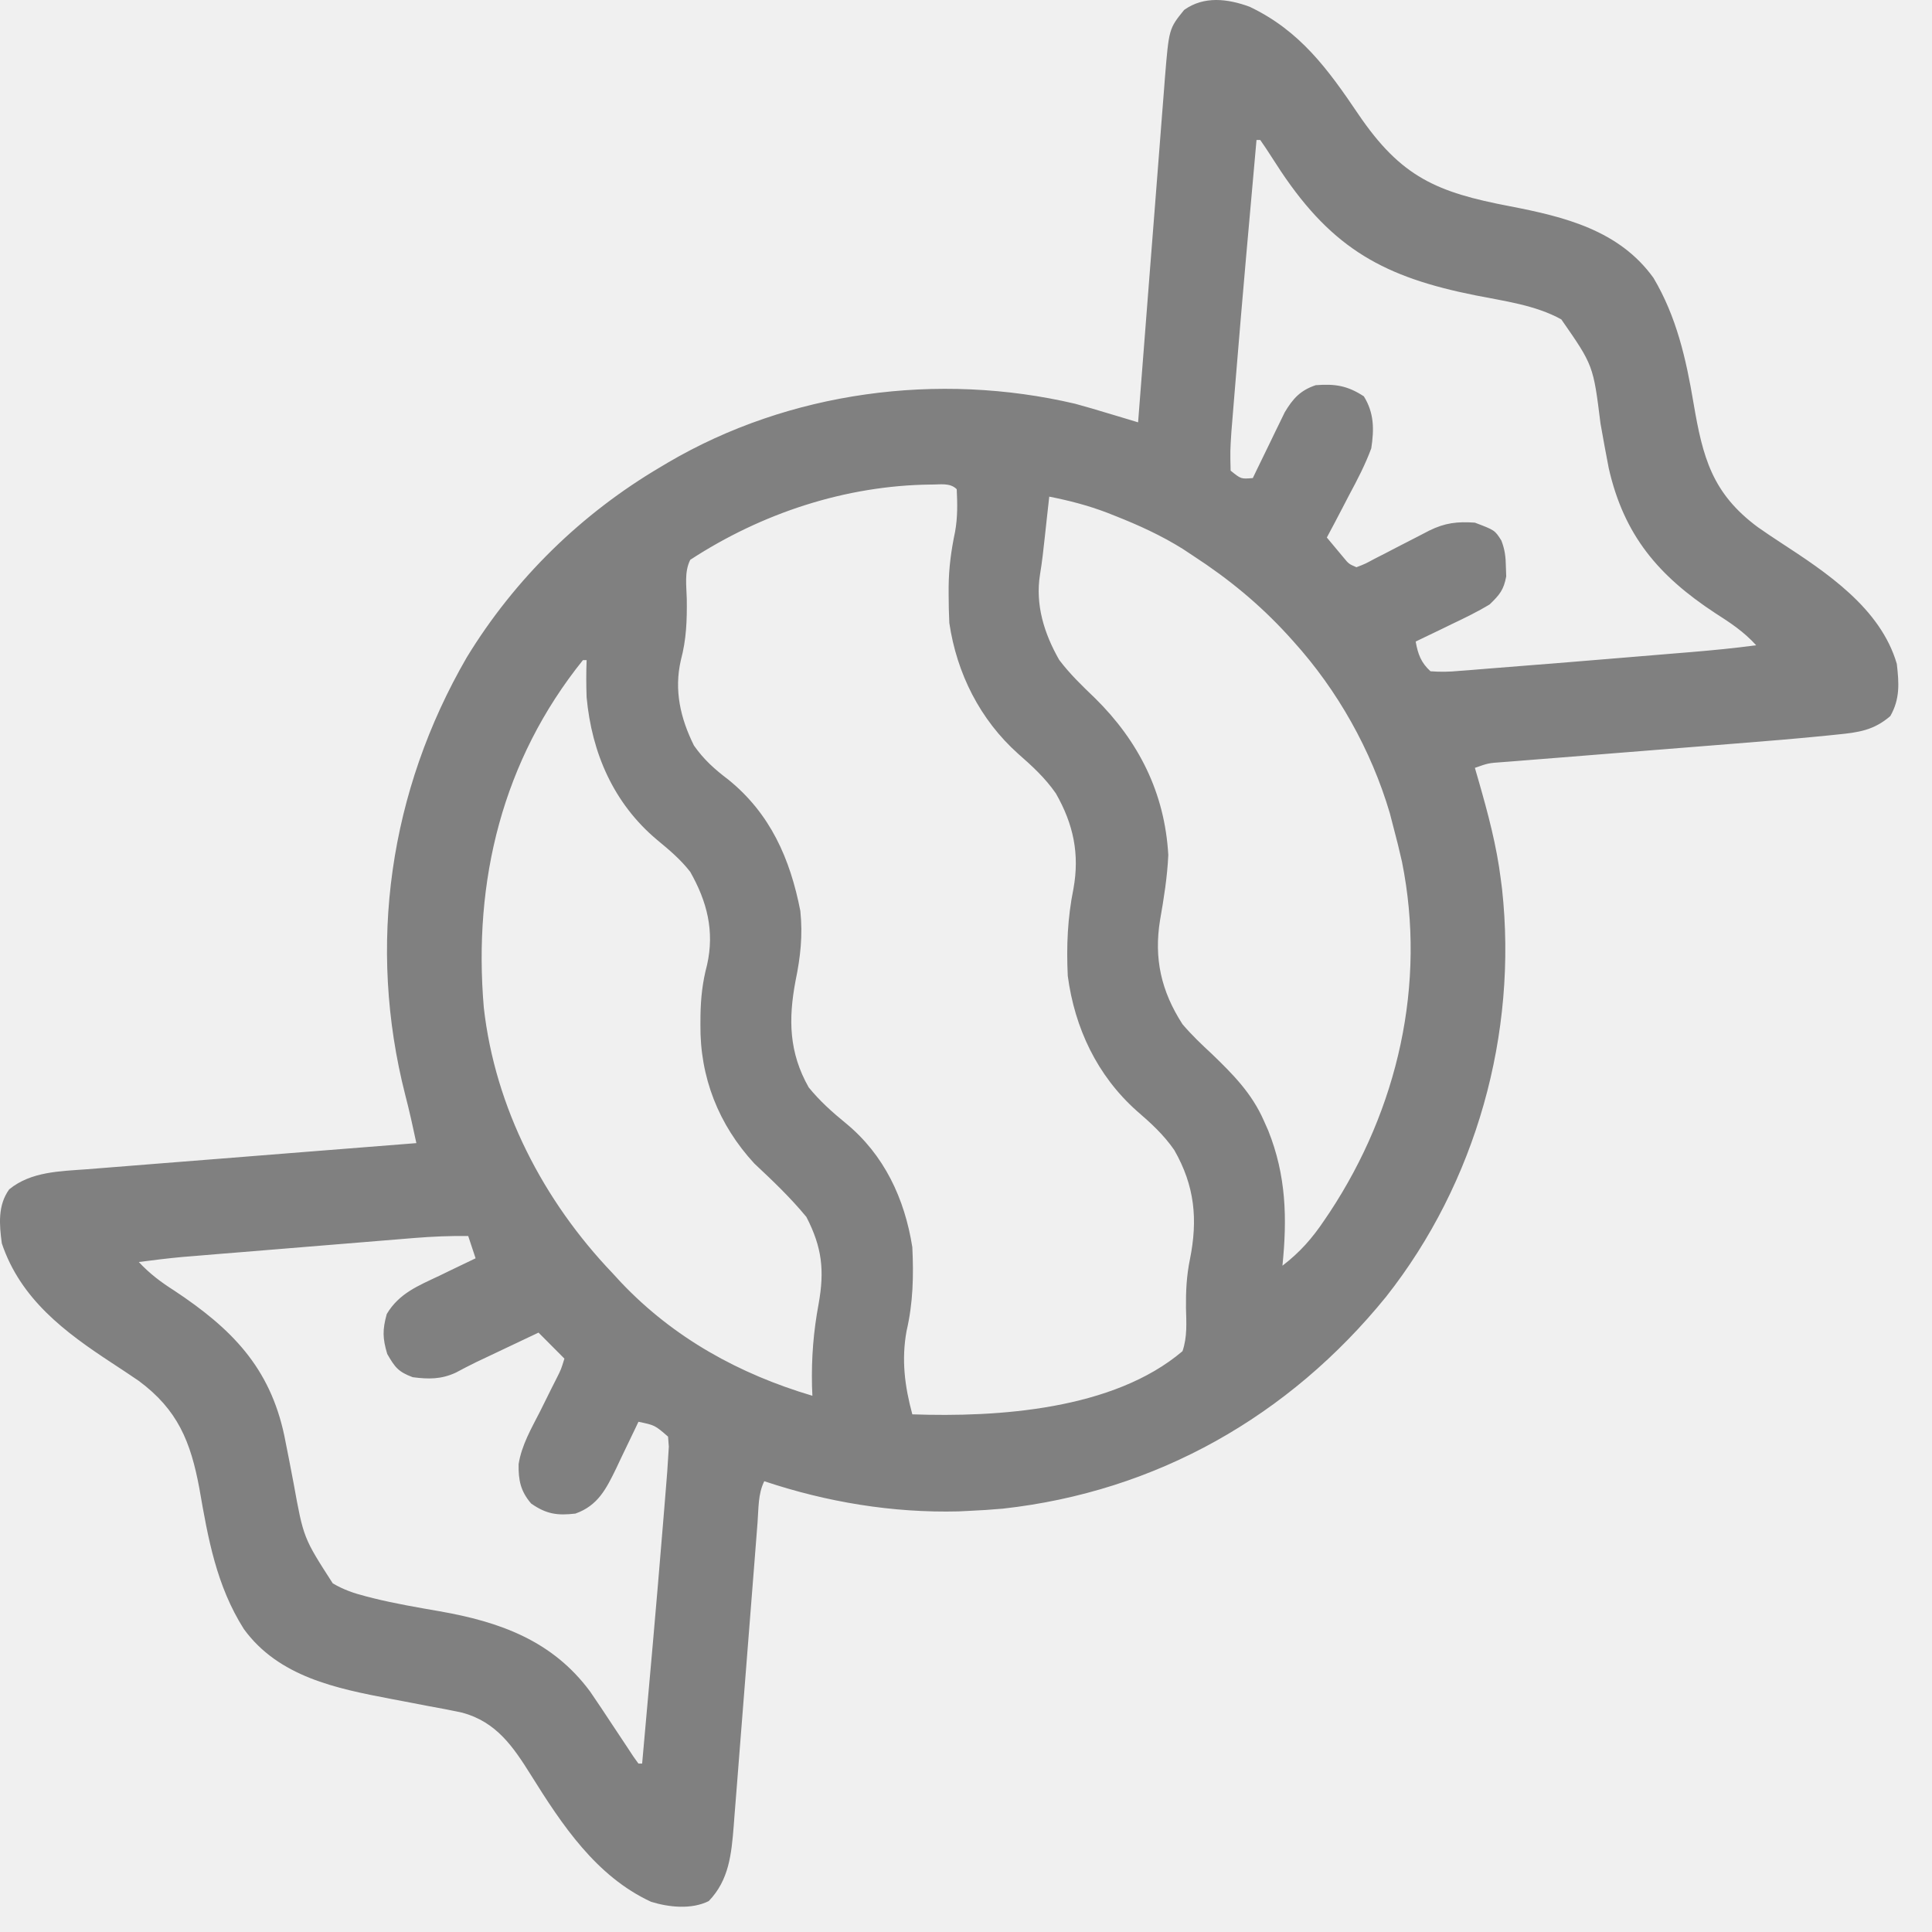
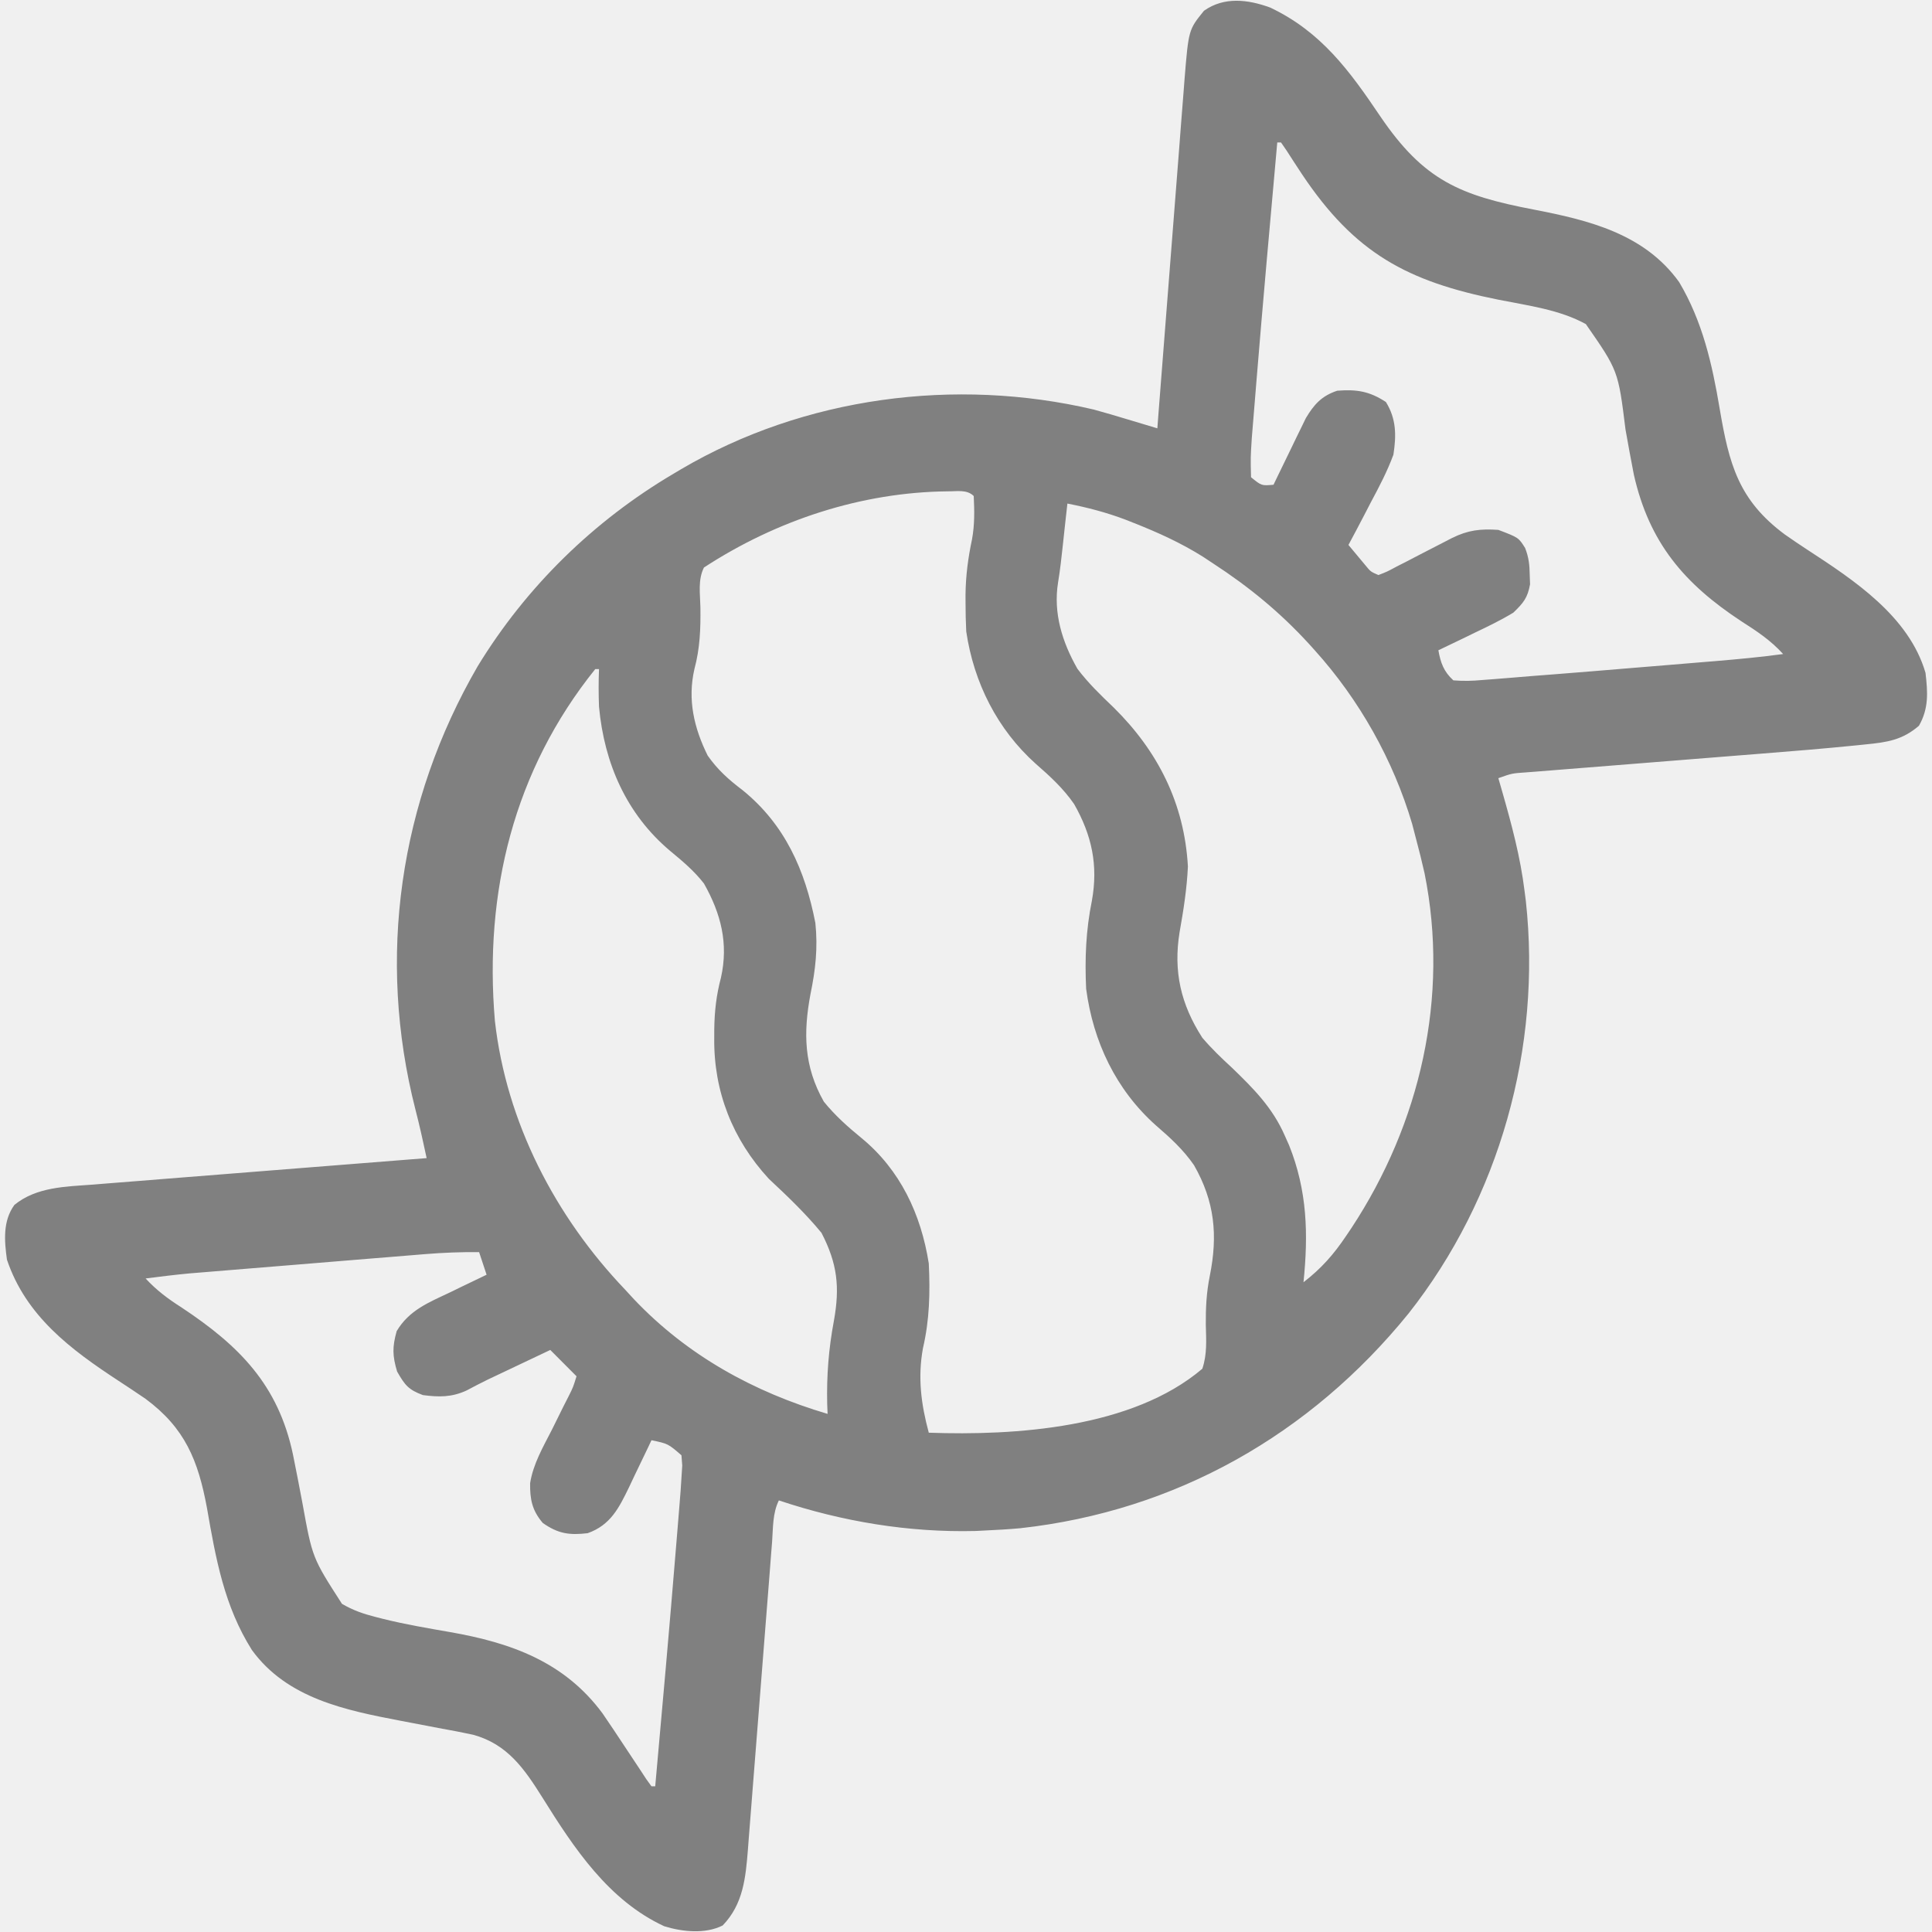
- <svg xmlns="http://www.w3.org/2000/svg" width="65" height="65" viewBox="0 0 65 65" fill="none">
-   <path d="M42.042 0.227C43.733 1.033 44.67 2.317 45.699 3.841C47.141 5.966 48.34 6.47 50.803 6.94C52.636 7.294 54.476 7.746 55.629 9.349C56.405 10.656 56.725 12.069 56.975 13.552C57.287 15.39 57.6 16.594 59.139 17.735C59.388 17.91 59.639 18.078 59.894 18.245C61.443 19.255 63.268 20.456 63.816 22.334C63.891 22.984 63.927 23.513 63.598 24.091C63.049 24.566 62.536 24.642 61.828 24.711C61.68 24.726 61.68 24.726 61.529 24.742C60.476 24.849 59.421 24.935 58.366 25.018C58.016 25.046 57.667 25.074 57.317 25.102C56.325 25.182 55.333 25.26 54.341 25.339C53.73 25.387 53.118 25.436 52.507 25.486C52.275 25.504 52.043 25.523 51.811 25.541C51.489 25.566 51.167 25.592 50.846 25.618C50.75 25.625 50.654 25.633 50.556 25.64C50.073 25.674 50.073 25.674 49.621 25.834C49.663 25.979 49.705 26.124 49.748 26.273C50.062 27.369 50.352 28.449 50.493 29.584C50.506 29.691 50.52 29.799 50.535 29.91C51.066 34.774 49.662 39.79 46.634 43.627C43.369 47.65 38.899 50.186 33.739 50.757C33.347 50.792 32.956 50.817 32.562 50.834C32.407 50.841 32.407 50.841 32.25 50.849C30.031 50.905 27.815 50.537 25.713 49.834C25.501 50.261 25.523 50.75 25.487 51.221C25.478 51.339 25.468 51.456 25.459 51.578C25.439 51.835 25.419 52.091 25.399 52.348C25.367 52.755 25.335 53.161 25.303 53.568C25.211 54.725 25.12 55.881 25.03 57.038C24.975 57.745 24.919 58.452 24.863 59.159C24.841 59.428 24.82 59.698 24.8 59.967C24.771 60.344 24.741 60.722 24.71 61.099C24.702 61.21 24.694 61.321 24.685 61.434C24.608 62.376 24.53 63.25 23.846 63.959C23.267 64.249 22.506 64.17 21.903 63.983C20.056 63.128 18.906 61.391 17.861 59.717C17.259 58.756 16.697 57.931 15.549 57.62C15.166 57.537 14.783 57.465 14.398 57.396C14.119 57.343 13.84 57.289 13.561 57.235C13.357 57.197 13.357 57.197 13.149 57.157C11.314 56.807 9.375 56.417 8.204 54.807C7.281 53.349 7 51.763 6.709 50.084C6.415 48.5 5.978 47.429 4.67 46.459C4.371 46.254 4.069 46.055 3.767 45.857C2.183 44.819 0.694 43.71 0.062 41.834C-0.025 41.203 -0.079 40.548 0.311 40.013C1.046 39.414 2.012 39.407 2.926 39.338C3.046 39.329 3.167 39.319 3.291 39.309C3.685 39.277 4.08 39.246 4.475 39.215C4.75 39.193 5.025 39.171 5.3 39.149C6.021 39.091 6.743 39.035 7.464 38.978C8.201 38.92 8.938 38.861 9.675 38.802C11.12 38.687 12.564 38.572 14.008 38.459C13.97 38.281 13.931 38.104 13.892 37.927C13.87 37.828 13.848 37.729 13.826 37.628C13.766 37.365 13.703 37.103 13.635 36.842C12.348 31.801 13.101 26.609 15.704 22.116C17.32 19.468 19.566 17.276 22.227 15.709C22.346 15.637 22.346 15.637 22.468 15.565C26.557 13.164 31.572 12.505 36.173 13.584C36.549 13.686 36.922 13.797 37.295 13.91C37.391 13.939 37.488 13.967 37.587 13.997C37.821 14.067 38.056 14.138 38.29 14.209C38.302 14.054 38.314 13.9 38.326 13.741C38.438 12.284 38.552 10.828 38.666 9.371C38.725 8.622 38.784 7.873 38.842 7.125C38.897 6.402 38.954 5.679 39.011 4.956C39.033 4.68 39.054 4.405 39.075 4.129C39.105 3.743 39.135 3.356 39.166 2.97C39.175 2.856 39.183 2.743 39.192 2.626C39.328 0.965 39.328 0.965 39.839 0.334C40.508 -0.144 41.306 -0.043 42.042 0.227ZM42.274 4.709C42.037 7.353 41.799 9.998 41.583 12.645C41.567 12.842 41.55 13.04 41.534 13.237C41.511 13.511 41.489 13.785 41.467 14.059C41.454 14.213 41.442 14.366 41.429 14.524C41.387 15.179 41.387 15.179 41.403 15.834C41.753 16.118 41.753 16.118 42.15 16.084C42.203 15.974 42.203 15.974 42.256 15.862C42.417 15.529 42.579 15.197 42.741 14.865C42.797 14.75 42.852 14.635 42.909 14.516C42.963 14.405 43.018 14.294 43.074 14.179C43.124 14.077 43.173 13.975 43.224 13.87C43.5 13.407 43.753 13.13 44.267 12.959C44.917 12.909 45.335 12.974 45.885 13.334C46.233 13.895 46.233 14.443 46.135 15.084C45.931 15.635 45.665 16.145 45.387 16.662C45.316 16.799 45.245 16.937 45.171 17.078C44.997 17.415 44.819 17.75 44.64 18.084C44.759 18.227 44.879 18.37 44.998 18.513C45.065 18.593 45.131 18.673 45.2 18.755C45.378 18.972 45.378 18.972 45.636 19.084C45.925 18.973 45.925 18.973 46.247 18.799C46.368 18.738 46.489 18.676 46.614 18.612C46.804 18.513 46.804 18.513 46.998 18.412C47.248 18.283 47.498 18.154 47.749 18.026C47.86 17.968 47.971 17.91 48.086 17.851C48.62 17.589 49.029 17.543 49.621 17.584C50.291 17.838 50.291 17.838 50.511 18.184C50.632 18.496 50.659 18.741 50.664 19.076C50.667 19.18 50.671 19.284 50.675 19.392C50.592 19.846 50.453 20.011 50.119 20.334C49.707 20.584 49.278 20.791 48.843 20.998C48.726 21.054 48.61 21.111 48.49 21.17C48.203 21.309 47.916 21.447 47.629 21.584C47.704 22.005 47.807 22.293 48.127 22.584C48.469 22.61 48.752 22.604 49.09 22.572C49.193 22.564 49.295 22.557 49.4 22.549C49.633 22.531 49.866 22.512 50.099 22.492C50.526 22.456 50.954 22.422 51.382 22.39C52.295 22.319 53.206 22.244 54.118 22.168C54.465 22.139 54.811 22.11 55.158 22.082C55.576 22.047 55.994 22.013 56.413 21.978C56.643 21.959 56.643 21.959 56.878 21.94C57.616 21.878 58.35 21.808 59.084 21.709C58.671 21.253 58.212 20.95 57.699 20.623C55.798 19.372 54.637 18.012 54.124 15.75C54.027 15.25 53.935 14.749 53.847 14.248C53.604 12.292 53.604 12.292 52.529 10.746C51.658 10.263 50.602 10.129 49.635 9.936C46.592 9.328 44.853 8.391 43.1 5.771C42.927 5.508 42.755 5.244 42.585 4.98C42.524 4.89 42.462 4.801 42.399 4.709C42.358 4.709 42.317 4.709 42.274 4.709ZM23.223 18.834C23.018 19.245 23.097 19.702 23.106 20.154C23.115 20.871 23.093 21.514 22.907 22.209C22.673 23.223 22.892 24.165 23.348 25.084C23.681 25.558 24.047 25.884 24.507 26.232C25.914 27.373 26.582 28.882 26.926 30.645C27.012 31.472 26.931 32.198 26.764 33.005C26.521 34.294 26.543 35.412 27.208 36.584C27.578 37.04 28.004 37.421 28.459 37.792C29.745 38.85 30.436 40.321 30.694 41.959C30.741 42.924 30.72 43.832 30.501 44.776C30.323 45.75 30.439 46.64 30.694 47.584C33.563 47.685 37.457 47.437 39.784 45.459C39.947 44.981 39.914 44.506 39.901 44.005C39.895 43.441 39.92 42.925 40.033 42.373C40.304 41.027 40.197 39.899 39.508 38.694C39.149 38.174 38.72 37.784 38.243 37.373C36.914 36.188 36.158 34.593 35.924 32.834C35.876 31.83 35.916 30.885 36.115 29.901C36.327 28.729 36.114 27.727 35.523 26.693C35.162 26.171 34.727 25.774 34.251 25.357C32.976 24.216 32.19 22.662 31.939 20.959C31.924 20.639 31.916 20.325 31.916 20.005C31.916 19.917 31.916 19.829 31.916 19.738C31.922 19.104 32.001 18.514 32.132 17.894C32.22 17.408 32.212 16.951 32.188 16.459C31.962 16.232 31.629 16.306 31.325 16.302C28.454 16.331 25.628 17.264 23.223 18.834ZM35.301 16.709C35.285 16.857 35.268 17.004 35.251 17.157C35.24 17.252 35.23 17.347 35.219 17.445C35.196 17.653 35.173 17.861 35.151 18.07C35.106 18.492 35.06 18.91 34.99 19.329C34.827 20.348 35.13 21.315 35.635 22.201C35.997 22.68 36.41 23.076 36.842 23.49C38.308 24.936 39.188 26.673 39.306 28.767C39.273 29.5 39.157 30.225 39.03 30.947C38.817 32.248 39.067 33.348 39.784 34.459C40.09 34.819 40.425 35.138 40.772 35.459C41.488 36.149 42.118 36.784 42.523 37.709C42.571 37.816 42.618 37.923 42.667 38.033C43.273 39.545 43.309 40.989 43.146 42.584C43.736 42.13 44.149 41.662 44.562 41.044C44.621 40.957 44.68 40.869 44.741 40.779C47.024 37.313 47.996 33.107 47.169 28.998C47.082 28.607 46.985 28.22 46.882 27.834C46.841 27.676 46.8 27.518 46.758 27.355C46.131 25.232 44.999 23.222 43.52 21.584C43.457 21.514 43.394 21.445 43.33 21.373C42.376 20.33 41.339 19.478 40.158 18.709C40.038 18.629 39.918 18.55 39.794 18.468C39.067 18.014 38.314 17.671 37.519 17.357C37.428 17.321 37.336 17.284 37.241 17.247C36.605 17.005 35.969 16.84 35.301 16.709ZM19.612 22.209C16.905 25.575 15.913 29.628 16.277 33.898C16.656 37.275 18.286 40.404 20.608 42.834C20.702 42.936 20.797 43.039 20.894 43.145C22.67 45.018 24.879 46.232 27.332 46.959C27.328 46.851 27.323 46.743 27.319 46.632C27.298 45.677 27.367 44.804 27.542 43.865C27.743 42.745 27.658 41.964 27.13 40.943C26.596 40.295 25.991 39.718 25.379 39.146C24.174 37.839 23.544 36.239 23.565 34.466C23.566 34.367 23.566 34.268 23.567 34.166C23.576 33.573 23.635 33.039 23.788 32.465C24.044 31.327 23.79 30.335 23.223 29.334C22.896 28.912 22.509 28.589 22.1 28.251C20.648 27.03 19.91 25.341 19.736 23.459C19.721 23.041 19.72 22.626 19.736 22.209C19.695 22.209 19.654 22.209 19.612 22.209ZM13.951 41.65C13.863 41.658 13.774 41.665 13.683 41.672C13.394 41.695 13.104 41.719 12.814 41.743C12.611 41.76 12.409 41.776 12.206 41.793C11.781 41.827 11.357 41.862 10.932 41.897C10.39 41.942 9.848 41.986 9.307 42.03C8.888 42.064 8.469 42.098 8.05 42.133C7.85 42.149 7.651 42.165 7.451 42.181C7.171 42.204 6.891 42.227 6.611 42.251C6.373 42.27 6.373 42.27 6.129 42.29C5.641 42.336 5.156 42.395 4.67 42.459C5.034 42.85 5.41 43.133 5.86 43.419C7.781 44.692 9.077 45.992 9.566 48.303C9.675 48.842 9.779 49.381 9.881 49.92C10.211 51.742 10.211 51.742 11.196 53.271C11.568 53.488 11.902 53.602 12.32 53.709C12.399 53.729 12.477 53.749 12.559 53.77C13.295 53.952 14.04 54.079 14.787 54.209C16.814 54.564 18.587 55.196 19.855 56.912C20.105 57.276 20.35 57.644 20.592 58.013C20.758 58.263 20.923 58.513 21.09 58.763C21.162 58.872 21.234 58.982 21.308 59.095C21.364 59.174 21.421 59.252 21.48 59.334C21.521 59.334 21.562 59.334 21.604 59.334C21.842 56.686 22.08 54.039 22.296 51.39C22.312 51.192 22.328 50.994 22.345 50.796C22.367 50.521 22.39 50.246 22.412 49.971C22.424 49.817 22.437 49.663 22.449 49.504C22.458 49.365 22.467 49.227 22.476 49.084C22.485 48.948 22.493 48.812 22.502 48.672C22.494 48.56 22.485 48.449 22.476 48.334C22.032 47.949 22.032 47.949 21.48 47.834C21.445 47.907 21.411 47.98 21.375 48.055C21.217 48.388 21.056 48.72 20.896 49.052C20.842 49.167 20.788 49.282 20.732 49.401C20.397 50.087 20.119 50.654 19.359 50.923C18.758 50.993 18.384 50.945 17.869 50.584C17.514 50.169 17.44 49.804 17.448 49.261C17.548 48.62 17.88 48.054 18.172 47.482C18.299 47.226 18.426 46.97 18.553 46.714C18.61 46.602 18.666 46.49 18.725 46.374C18.876 46.075 18.876 46.075 18.989 45.709C18.702 45.42 18.414 45.131 18.118 44.834C17.739 45.013 17.36 45.193 16.981 45.373C16.875 45.423 16.768 45.474 16.658 45.526C16.554 45.575 16.45 45.625 16.342 45.676C16.24 45.724 16.138 45.773 16.033 45.822C15.798 45.936 15.567 46.057 15.337 46.18C14.842 46.409 14.418 46.404 13.884 46.334C13.401 46.154 13.287 46.003 13.028 45.552C12.87 45.024 12.866 44.738 13.012 44.209C13.428 43.508 14.079 43.255 14.787 42.919C14.903 42.863 15.02 42.806 15.14 42.747C15.426 42.608 15.713 42.47 16.001 42.334C15.877 41.962 15.877 41.962 15.752 41.584C15.147 41.577 14.554 41.601 13.951 41.65Z" fill="#808080" />
+ <svg xmlns="http://www.w3.org/2000/svg" width="64" height="64" viewBox="0 0 64 64" fill="none">
+   <g clip-path="url(#clip0_740_62471)">
+     <path d="M42.079 0.251C43.765 1.054 44.699 2.334 45.724 3.854C47.162 5.972 48.357 6.474 50.812 6.943C52.64 7.296 54.475 7.746 55.624 9.345C56.398 10.648 56.717 12.056 56.966 13.535C57.276 15.367 57.589 16.567 59.123 17.704C59.371 17.879 59.621 18.047 59.875 18.213C61.419 19.22 63.239 20.417 63.785 22.289C63.86 22.937 63.896 23.465 63.568 24.041C63.02 24.515 62.51 24.59 61.803 24.659C61.656 24.674 61.656 24.674 61.505 24.69C60.456 24.796 59.404 24.882 58.352 24.965C58.004 24.992 57.655 25.02 57.307 25.048C56.318 25.128 55.329 25.206 54.34 25.285C53.73 25.333 53.121 25.382 52.511 25.431C52.28 25.45 52.049 25.468 51.818 25.486C51.497 25.511 51.176 25.537 50.855 25.563C50.76 25.57 50.665 25.578 50.566 25.585C50.085 25.618 50.085 25.618 49.635 25.778C49.676 25.922 49.718 26.067 49.761 26.216C50.074 27.309 50.364 28.385 50.503 29.516C50.517 29.624 50.531 29.731 50.545 29.842C51.075 34.69 49.675 39.691 46.657 43.515C43.402 47.526 38.946 50.055 33.802 50.624C33.411 50.659 33.021 50.683 32.629 50.7C32.474 50.708 32.474 50.708 32.317 50.716C30.105 50.771 27.896 50.404 25.801 49.703C25.589 50.129 25.611 50.617 25.576 51.086C25.567 51.203 25.557 51.321 25.547 51.442C25.527 51.698 25.507 51.954 25.488 52.21C25.456 52.615 25.424 53.021 25.392 53.426C25.3 54.579 25.21 55.732 25.12 56.885C25.065 57.59 25.009 58.295 24.953 59C24.932 59.268 24.911 59.536 24.89 59.805C24.862 60.181 24.832 60.558 24.801 60.934C24.793 61.044 24.785 61.154 24.776 61.268C24.7 62.207 24.621 63.078 23.939 63.784C23.362 64.074 22.604 63.995 22.003 63.809C20.161 62.956 19.015 61.224 17.974 59.555C17.373 58.598 16.812 57.776 15.669 57.465C15.287 57.382 14.905 57.311 14.521 57.242C14.243 57.189 13.965 57.136 13.687 57.082C13.483 57.043 13.483 57.043 13.276 57.004C11.447 56.654 9.514 56.266 8.346 54.661C7.427 53.207 7.147 51.627 6.856 49.953C6.563 48.373 6.127 47.306 4.823 46.339C4.526 46.135 4.225 45.937 3.923 45.739C2.344 44.704 0.86 43.599 0.23 41.728C0.143 41.099 0.09 40.447 0.478 39.913C1.211 39.316 2.174 39.309 3.085 39.241C3.205 39.231 3.325 39.221 3.448 39.211C3.842 39.179 4.235 39.149 4.629 39.118C4.903 39.096 5.177 39.074 5.451 39.052C6.17 38.994 6.89 38.938 7.609 38.881C8.344 38.823 9.078 38.764 9.813 38.706C11.253 38.591 12.693 38.477 14.133 38.364C14.094 38.187 14.055 38.01 14.017 37.833C13.995 37.735 13.973 37.636 13.951 37.535C13.892 37.273 13.828 37.013 13.761 36.752C12.478 31.727 13.228 26.551 15.823 22.072C17.434 19.432 19.673 17.247 22.326 15.684C22.445 15.614 22.445 15.614 22.566 15.541C26.642 13.147 31.642 12.491 36.228 13.566C36.603 13.668 36.975 13.778 37.347 13.891C37.443 13.92 37.539 13.949 37.638 13.978C37.872 14.048 38.105 14.118 38.339 14.189C38.35 14.035 38.362 13.881 38.374 13.723C38.487 12.271 38.6 10.819 38.714 9.366C38.773 8.62 38.831 7.874 38.889 7.127C38.944 6.406 39.001 5.686 39.058 4.965C39.079 4.69 39.1 4.416 39.121 4.141C39.151 3.756 39.181 3.37 39.212 2.985C39.221 2.872 39.229 2.759 39.238 2.643C39.373 0.986 39.373 0.986 39.883 0.357C40.55 -0.118 41.346 -0.018 42.079 0.251ZM42.311 4.719C42.074 7.355 41.837 9.992 41.621 12.63C41.605 12.827 41.589 13.024 41.573 13.22C41.55 13.493 41.528 13.767 41.506 14.04C41.493 14.193 41.481 14.346 41.468 14.503C41.426 15.156 41.426 15.156 41.442 15.809C41.791 16.093 41.791 16.093 42.187 16.058C42.239 15.949 42.239 15.949 42.293 15.837C42.453 15.505 42.614 15.174 42.776 14.843C42.831 14.729 42.886 14.614 42.943 14.496C42.997 14.385 43.052 14.274 43.108 14.16C43.157 14.058 43.207 13.956 43.258 13.851C43.533 13.39 43.785 13.114 44.297 12.943C44.945 12.894 45.362 12.958 45.91 13.317C46.257 13.877 46.257 14.422 46.159 15.061C45.956 15.611 45.691 16.119 45.414 16.634C45.343 16.771 45.272 16.909 45.199 17.05C45.025 17.385 44.848 17.719 44.669 18.052C44.788 18.195 44.907 18.338 45.026 18.48C45.092 18.56 45.159 18.639 45.227 18.721C45.404 18.938 45.404 18.938 45.662 19.049C45.95 18.938 45.95 18.938 46.271 18.765C46.392 18.704 46.512 18.642 46.637 18.579C46.826 18.48 46.826 18.48 47.02 18.379C47.269 18.251 47.519 18.122 47.768 17.994C47.879 17.937 47.99 17.879 48.104 17.82C48.636 17.559 49.044 17.513 49.635 17.553C50.303 17.807 50.303 17.807 50.521 18.152C50.642 18.463 50.669 18.707 50.674 19.041C50.678 19.145 50.681 19.249 50.685 19.356C50.603 19.808 50.464 19.974 50.131 20.295C49.72 20.544 49.292 20.751 48.859 20.957C48.742 21.014 48.626 21.07 48.507 21.129C48.221 21.267 47.935 21.405 47.648 21.541C47.723 21.961 47.827 22.248 48.145 22.538C48.486 22.564 48.769 22.558 49.106 22.526C49.207 22.519 49.309 22.511 49.414 22.503C49.646 22.486 49.879 22.467 50.111 22.447C50.537 22.41 50.964 22.377 51.39 22.345C52.3 22.274 53.209 22.199 54.117 22.123C54.463 22.094 54.809 22.066 55.154 22.038C55.571 22.003 55.988 21.969 56.405 21.934C56.635 21.916 56.635 21.916 56.869 21.896C57.605 21.834 58.337 21.765 59.069 21.666C58.657 21.212 58.199 20.909 57.688 20.583C55.792 19.337 54.635 17.981 54.124 15.726C54.027 15.227 53.935 14.728 53.847 14.228C53.605 12.278 53.605 12.278 52.534 10.737C51.665 10.256 50.612 10.122 49.648 9.93C46.615 9.324 44.881 8.39 43.134 5.777C42.961 5.516 42.79 5.253 42.621 4.989C42.559 4.9 42.498 4.81 42.435 4.719C42.394 4.719 42.353 4.719 42.311 4.719ZM23.319 18.8C23.114 19.21 23.193 19.666 23.202 20.116C23.211 20.831 23.189 21.471 23.003 22.165C22.771 23.176 22.989 24.114 23.443 25.03C23.775 25.503 24.14 25.828 24.599 26.175C26.001 27.313 26.668 28.817 27.01 30.574C27.096 31.399 27.015 32.123 26.849 32.927C26.607 34.212 26.628 35.326 27.291 36.494C27.66 36.95 28.085 37.329 28.538 37.699C29.821 38.753 30.51 40.22 30.767 41.853C30.814 42.815 30.793 43.72 30.574 44.661C30.397 45.632 30.513 46.52 30.767 47.46C33.627 47.562 37.509 47.313 39.828 45.342C39.991 44.865 39.957 44.392 39.944 43.893C39.939 43.331 39.964 42.816 40.076 42.265C40.346 40.924 40.24 39.8 39.553 38.598C39.195 38.08 38.767 37.691 38.292 37.281C36.967 36.1 36.213 34.511 35.98 32.756C35.932 31.755 35.972 30.814 36.171 29.833C36.382 28.664 36.169 27.666 35.581 26.635C35.221 26.114 34.787 25.718 34.312 25.303C33.041 24.166 32.258 22.616 32.008 20.918C31.993 20.599 31.984 20.286 31.985 19.968C31.984 19.88 31.984 19.792 31.984 19.701C31.991 19.07 32.069 18.481 32.2 17.863C32.288 17.378 32.28 16.923 32.256 16.432C32.031 16.206 31.698 16.28 31.395 16.276C28.533 16.305 25.716 17.235 23.319 18.8ZM35.359 16.681C35.343 16.829 35.326 16.976 35.309 17.128C35.299 17.223 35.288 17.318 35.277 17.416C35.254 17.623 35.232 17.83 35.21 18.038C35.165 18.459 35.119 18.876 35.05 19.294C34.886 20.309 35.188 21.273 35.692 22.156C36.053 22.634 36.464 23.029 36.895 23.441C38.356 24.883 39.234 26.615 39.351 28.702C39.318 29.433 39.204 30.156 39.076 30.875C38.864 32.172 39.114 33.269 39.828 34.376C40.133 34.736 40.467 35.054 40.813 35.373C41.527 36.061 42.155 36.694 42.559 37.616C42.606 37.722 42.654 37.829 42.703 37.939C43.307 39.447 43.342 40.886 43.18 42.476C43.767 42.023 44.179 41.557 44.592 40.941C44.65 40.854 44.709 40.767 44.77 40.677C47.045 37.221 48.015 33.029 47.191 28.932C47.104 28.543 47.007 28.157 46.904 27.772C46.863 27.614 46.822 27.457 46.78 27.295C46.155 25.178 45.027 23.175 43.552 21.541C43.49 21.472 43.427 21.402 43.363 21.331C42.412 20.292 41.379 19.442 40.201 18.675C40.081 18.596 39.961 18.517 39.838 18.435C39.113 17.982 38.363 17.641 37.57 17.328C37.479 17.291 37.388 17.255 37.293 17.218C36.659 16.977 36.025 16.812 35.359 16.681ZM19.719 22.164C17.02 25.52 16.031 29.56 16.394 33.817C16.773 37.183 18.397 40.303 20.712 42.725C20.806 42.827 20.9 42.93 20.997 43.035C22.767 44.902 24.969 46.113 27.415 46.837C27.411 46.73 27.406 46.622 27.402 46.511C27.381 45.56 27.449 44.689 27.624 43.753C27.825 42.636 27.74 41.858 27.213 40.84C26.682 40.194 26.078 39.619 25.468 39.049C24.267 37.746 23.639 36.151 23.66 34.384C23.66 34.285 23.661 34.186 23.661 34.084C23.67 33.493 23.73 32.961 23.882 32.389C24.137 31.254 23.883 30.265 23.319 29.267C22.993 28.847 22.607 28.525 22.2 28.188C20.752 26.97 20.016 25.287 19.843 23.41C19.827 22.994 19.826 22.581 19.843 22.164C19.802 22.164 19.761 22.164 19.719 22.164ZM14.076 41.545C13.988 41.553 13.899 41.56 13.809 41.567C13.52 41.59 13.231 41.614 12.942 41.638C12.74 41.654 12.538 41.671 12.335 41.687C11.912 41.722 11.489 41.757 11.066 41.791C10.526 41.836 9.986 41.88 9.446 41.924C9.028 41.958 8.61 41.992 8.193 42.026C7.994 42.042 7.795 42.059 7.596 42.075C7.316 42.098 7.037 42.121 6.758 42.144C6.521 42.163 6.521 42.163 6.278 42.183C5.791 42.229 5.308 42.288 4.823 42.351C5.186 42.742 5.561 43.023 6.01 43.309C7.925 44.577 9.217 45.874 9.704 48.178C9.813 48.714 9.917 49.252 10.018 49.79C10.347 51.606 10.347 51.606 11.329 53.13C11.7 53.346 12.033 53.46 12.449 53.566C12.528 53.586 12.607 53.606 12.688 53.627C13.421 53.809 14.164 53.935 14.909 54.065C16.93 54.419 18.697 55.049 19.961 56.76C20.21 57.123 20.454 57.489 20.696 57.857C20.861 58.107 21.026 58.356 21.192 58.605C21.264 58.714 21.335 58.823 21.409 58.936C21.466 59.014 21.523 59.093 21.581 59.174C21.622 59.174 21.663 59.174 21.705 59.174C21.942 56.535 22.179 53.896 22.394 51.255C22.41 51.057 22.427 50.86 22.443 50.663C22.465 50.388 22.488 50.114 22.51 49.84C22.522 49.686 22.535 49.533 22.547 49.375C22.556 49.236 22.565 49.098 22.574 48.956C22.582 48.82 22.591 48.684 22.6 48.545C22.591 48.434 22.583 48.322 22.574 48.208C22.132 47.825 22.132 47.825 21.581 47.709C21.546 47.782 21.512 47.855 21.477 47.93C21.319 48.262 21.159 48.593 20.999 48.924C20.945 49.039 20.891 49.154 20.835 49.272C20.502 49.956 20.224 50.521 19.467 50.789C18.867 50.859 18.495 50.811 17.981 50.451C17.628 50.037 17.554 49.674 17.561 49.133C17.661 48.493 17.993 47.93 18.284 47.359C18.41 47.104 18.537 46.848 18.663 46.593C18.72 46.481 18.776 46.37 18.835 46.255C18.985 45.956 18.985 45.956 19.098 45.591C18.811 45.303 18.525 45.015 18.229 44.719C17.852 44.898 17.474 45.077 17.096 45.256C16.99 45.306 16.884 45.357 16.774 45.409C16.671 45.458 16.567 45.507 16.459 45.558C16.358 45.606 16.256 45.655 16.151 45.704C15.917 45.818 15.687 45.938 15.457 46.061C14.963 46.289 14.541 46.284 14.009 46.214C13.527 46.035 13.413 45.884 13.155 45.435C12.998 44.909 12.994 44.623 13.14 44.096C13.554 43.398 14.204 43.145 14.909 42.811C15.025 42.754 15.141 42.697 15.261 42.639C15.546 42.5 15.832 42.363 16.119 42.227C15.996 41.856 15.996 41.856 15.871 41.479C15.268 41.472 14.676 41.496 14.076 41.545Z" fill="#808080" />
+   </g>
+   <defs>
+     <clipPath id="clip0_740_62471">
+       <rect width="64" height="64" fill="white" />
+     </clipPath>
+   </defs>
</svg>
